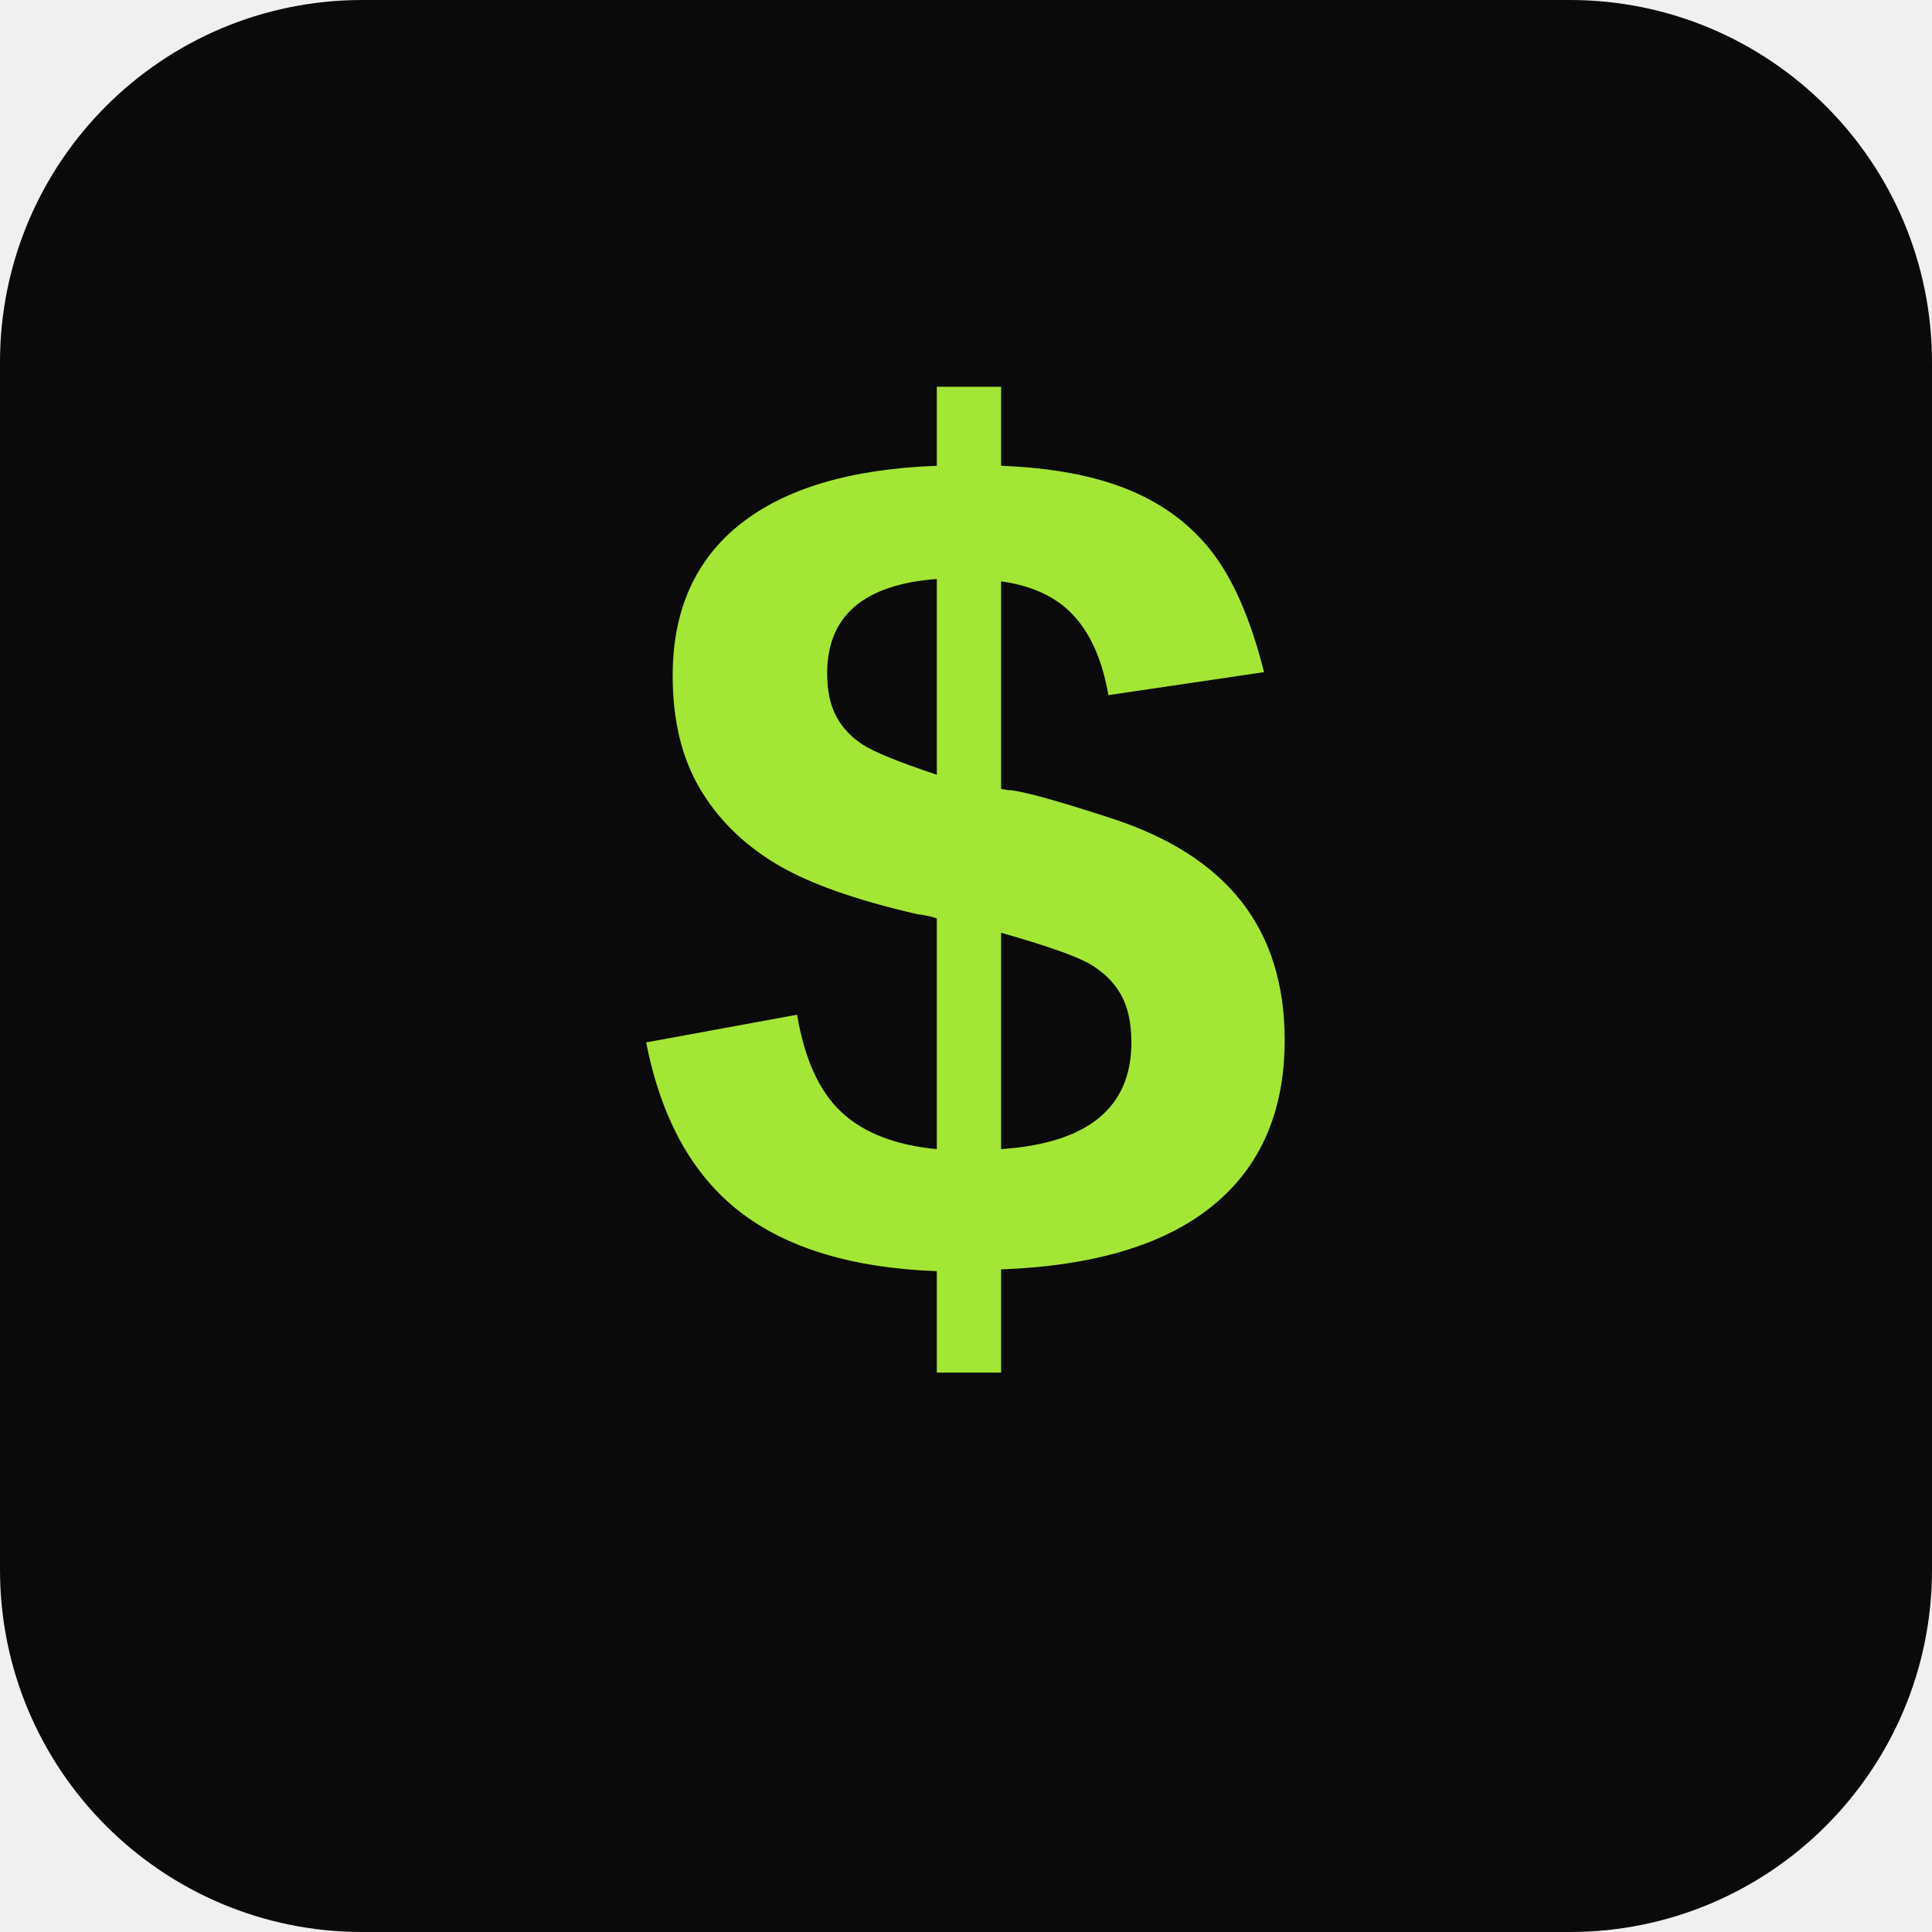
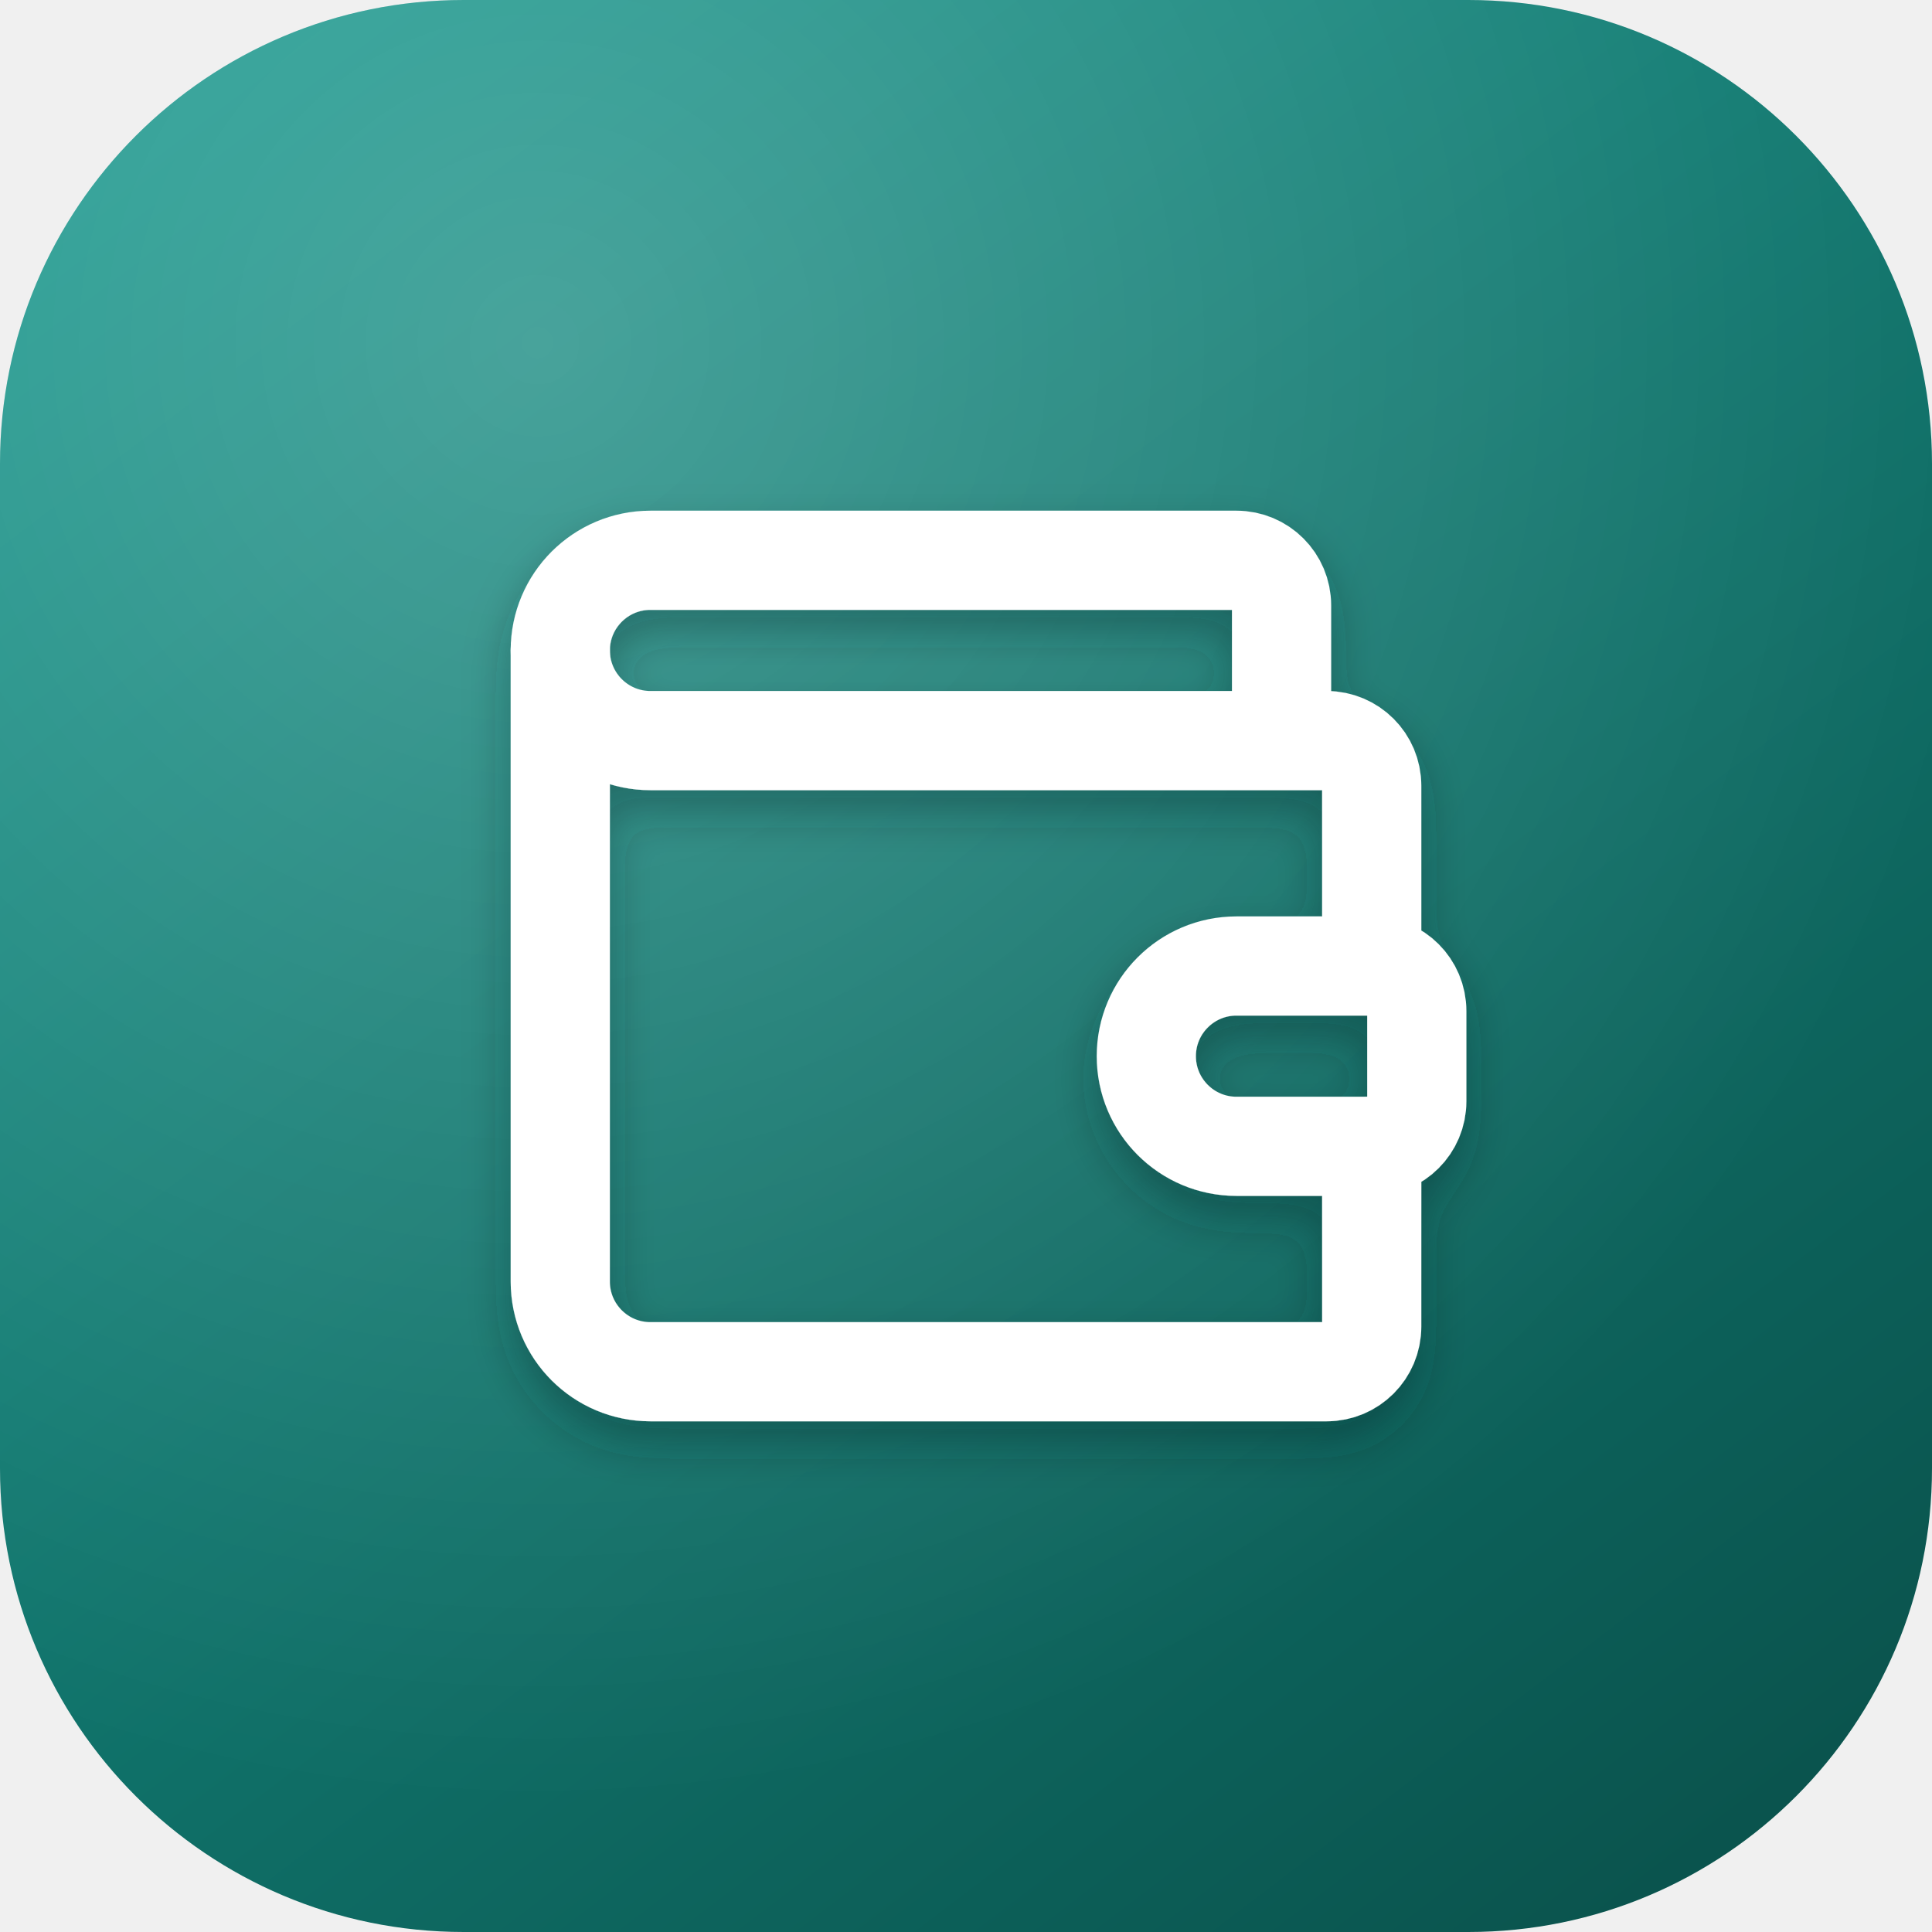
- <svg xmlns="http://www.w3.org/2000/svg" viewBox="0 0 512 512">
-   <rect width="512" height="512" rx="96" fill="#0a0a0a" />
-   <text x="256" y="340" font-family="Arial, sans-serif" font-size="320" font-weight="bold" fill="#a3e635" text-anchor="middle">$</text>
+ <svg xmlns="http://www.w3.org/2000/svg" viewBox="0 0 100 100">
+   <defs>
+     <linearGradient id="g" x1="0.12" y1="0" x2="0.88" y2="1">
+       <stop offset="0" stop-color="#16968B" />
+       <stop offset="1" stop-color="#0A524C" />
+     </linearGradient>
+     <radialGradient id="hl" cx="0.28" cy="0.18" r="0.75">
+       <stop offset="0" stop-color="#fff" stop-opacity="0.22" />
+       <stop offset="1" stop-color="#fff" stop-opacity="0" />
+     </radialGradient>
+     <filter id="gs" x="-20%" y="-20%" width="140%" height="140%">
+       <feDropShadow dx="0" dy="0.5" stdDeviation="0.5" flood-color="#04302C" flood-opacity="0.35" />
+     </filter>
+   </defs>
+   <rect x="0" y="0" width="100" height="100" rx="24" fill="url(#g)" />
+   <rect x="0" y="0" width="100" height="100" rx="24" fill="url(#hl)" />
+   <g filter="url(#gs)" transform="translate(22 22) scale(2.333333)" fill="none" stroke="#fff" stroke-width="2.2" stroke-linecap="round" stroke-linejoin="round">
+     <path d="M19 7V4a1 1 0 0 0-1-1H5a2 2 0 0 0 0 4h15a1 1 0 0 1 1 1v4h-3a2 2 0 0 0 0 4h3a1 1 0 0 0 1-1v-2a1 1 0 0 0-1-1" />
+     <path d="M3 5v14a2 2 0 0 0 2 2h15a1 1 0 0 0 1-1v-4" />
+   </g>
</svg>
